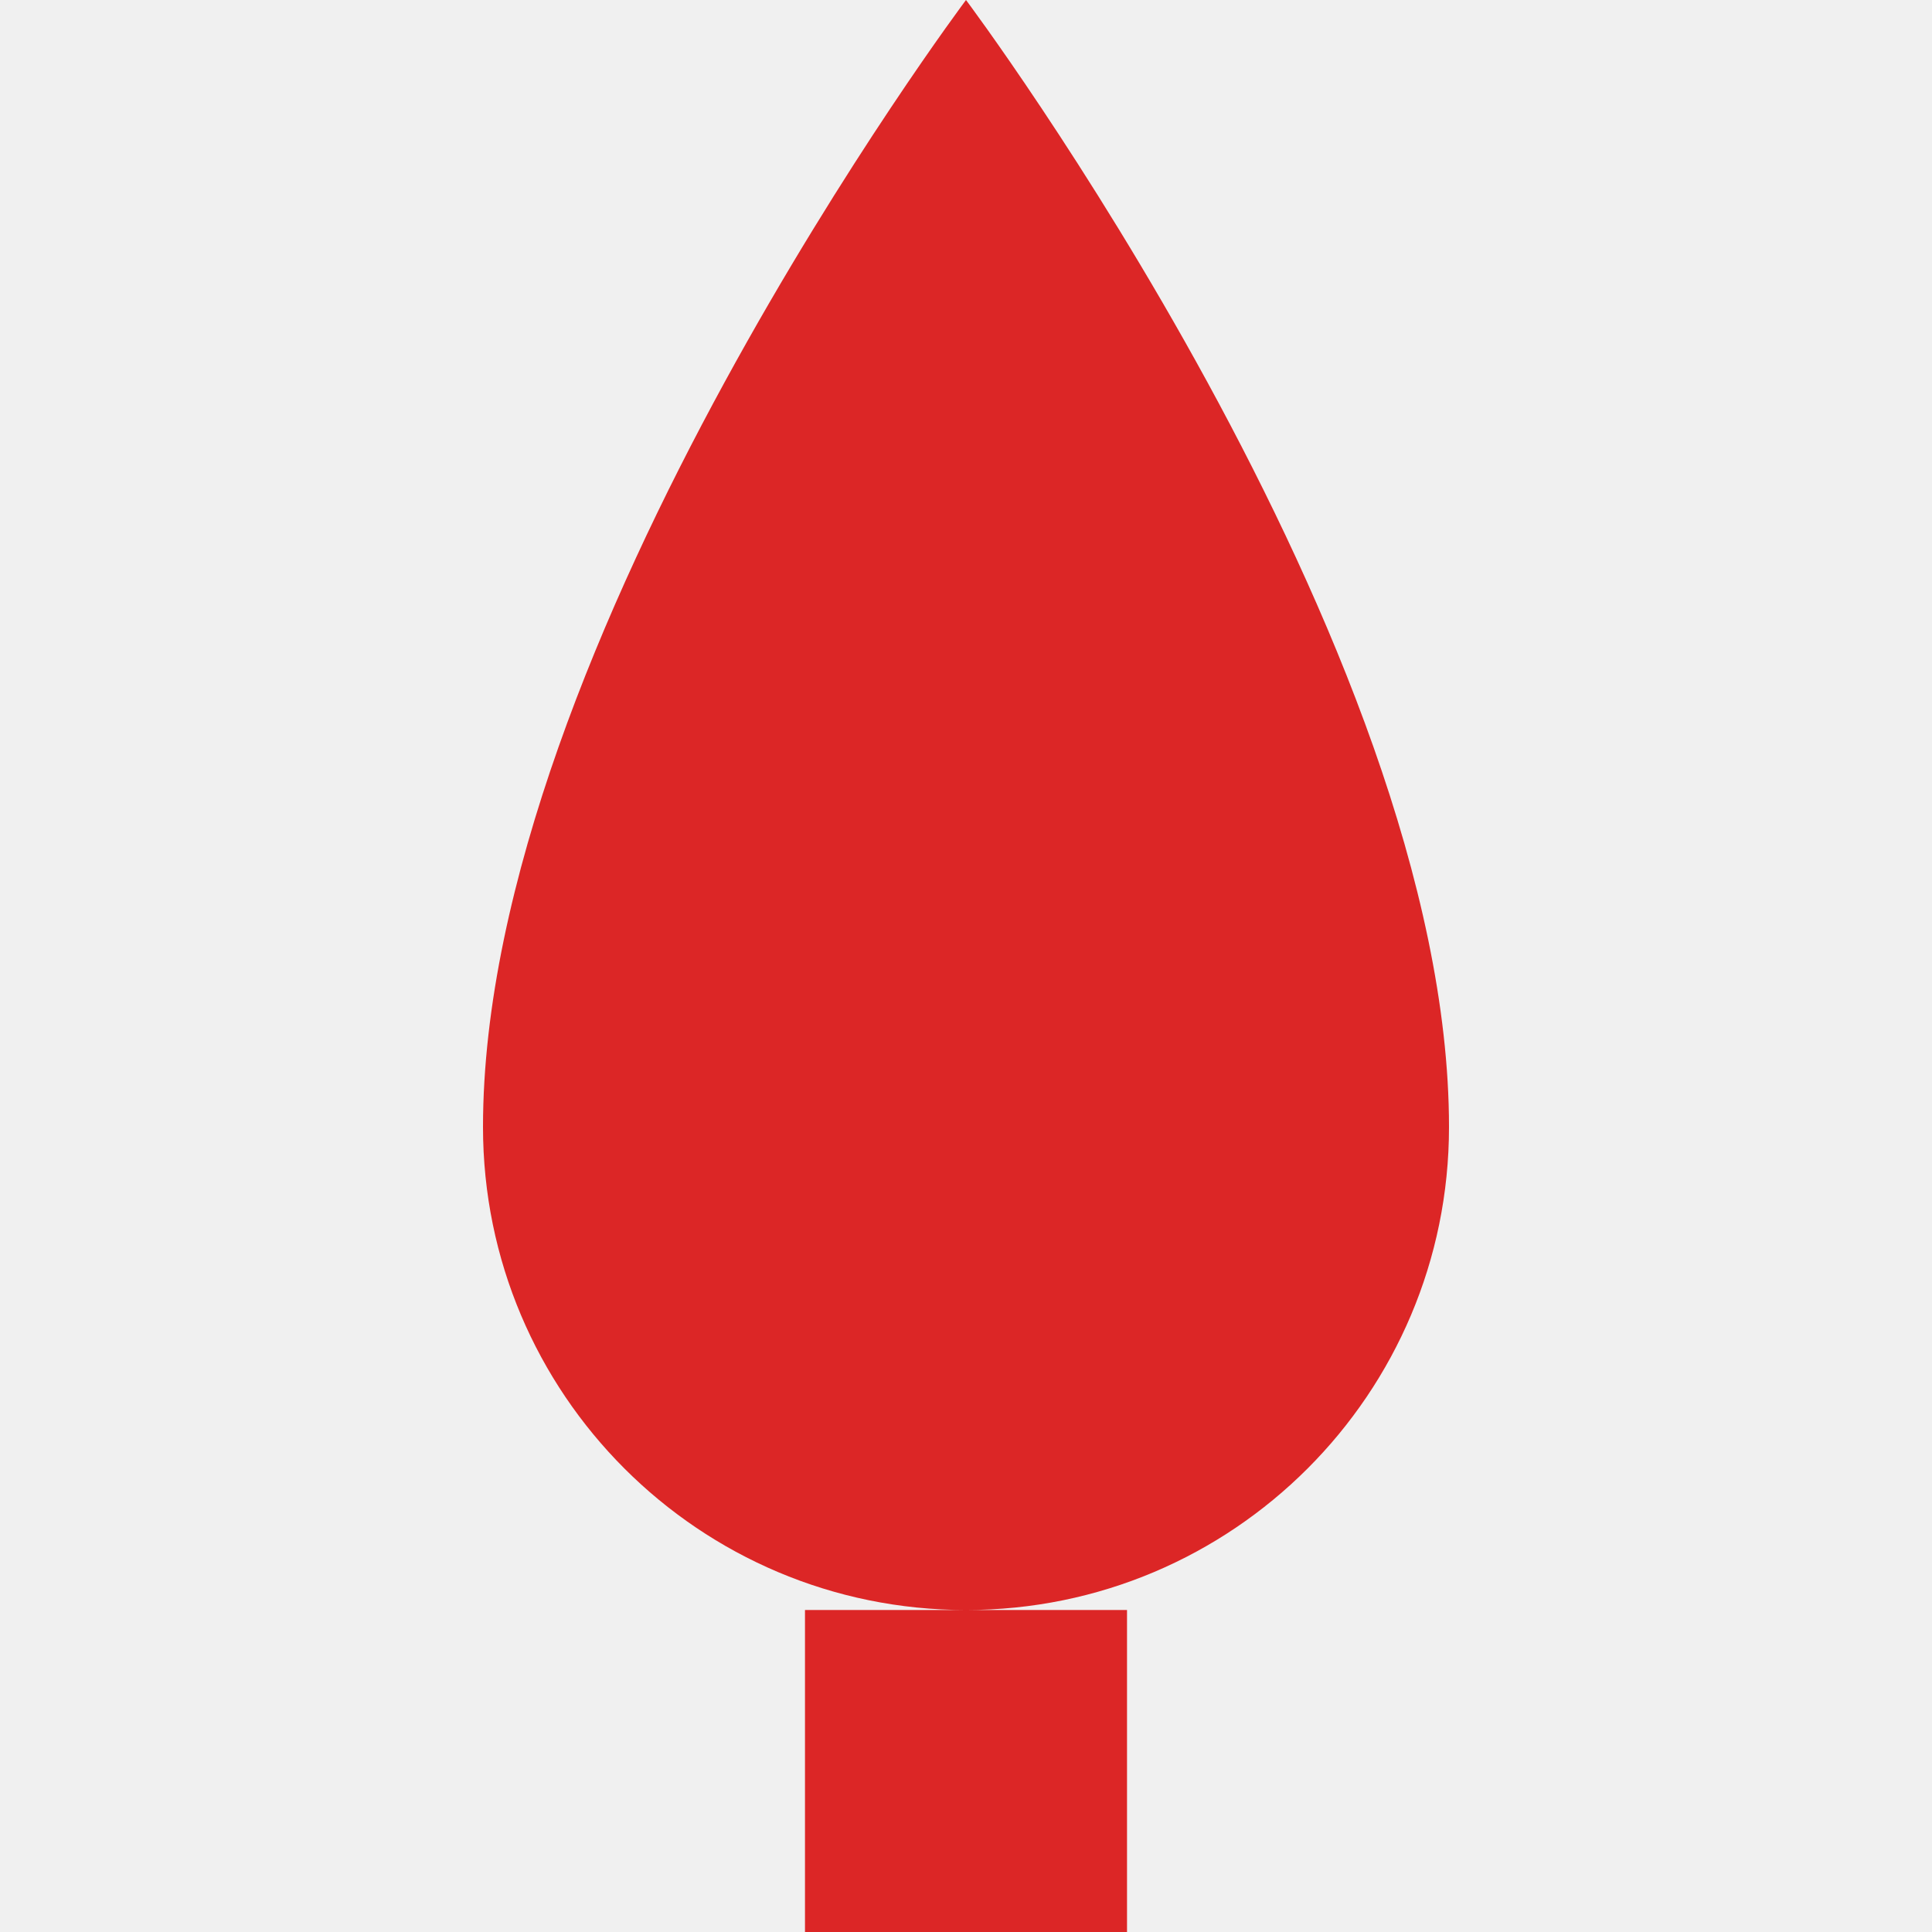
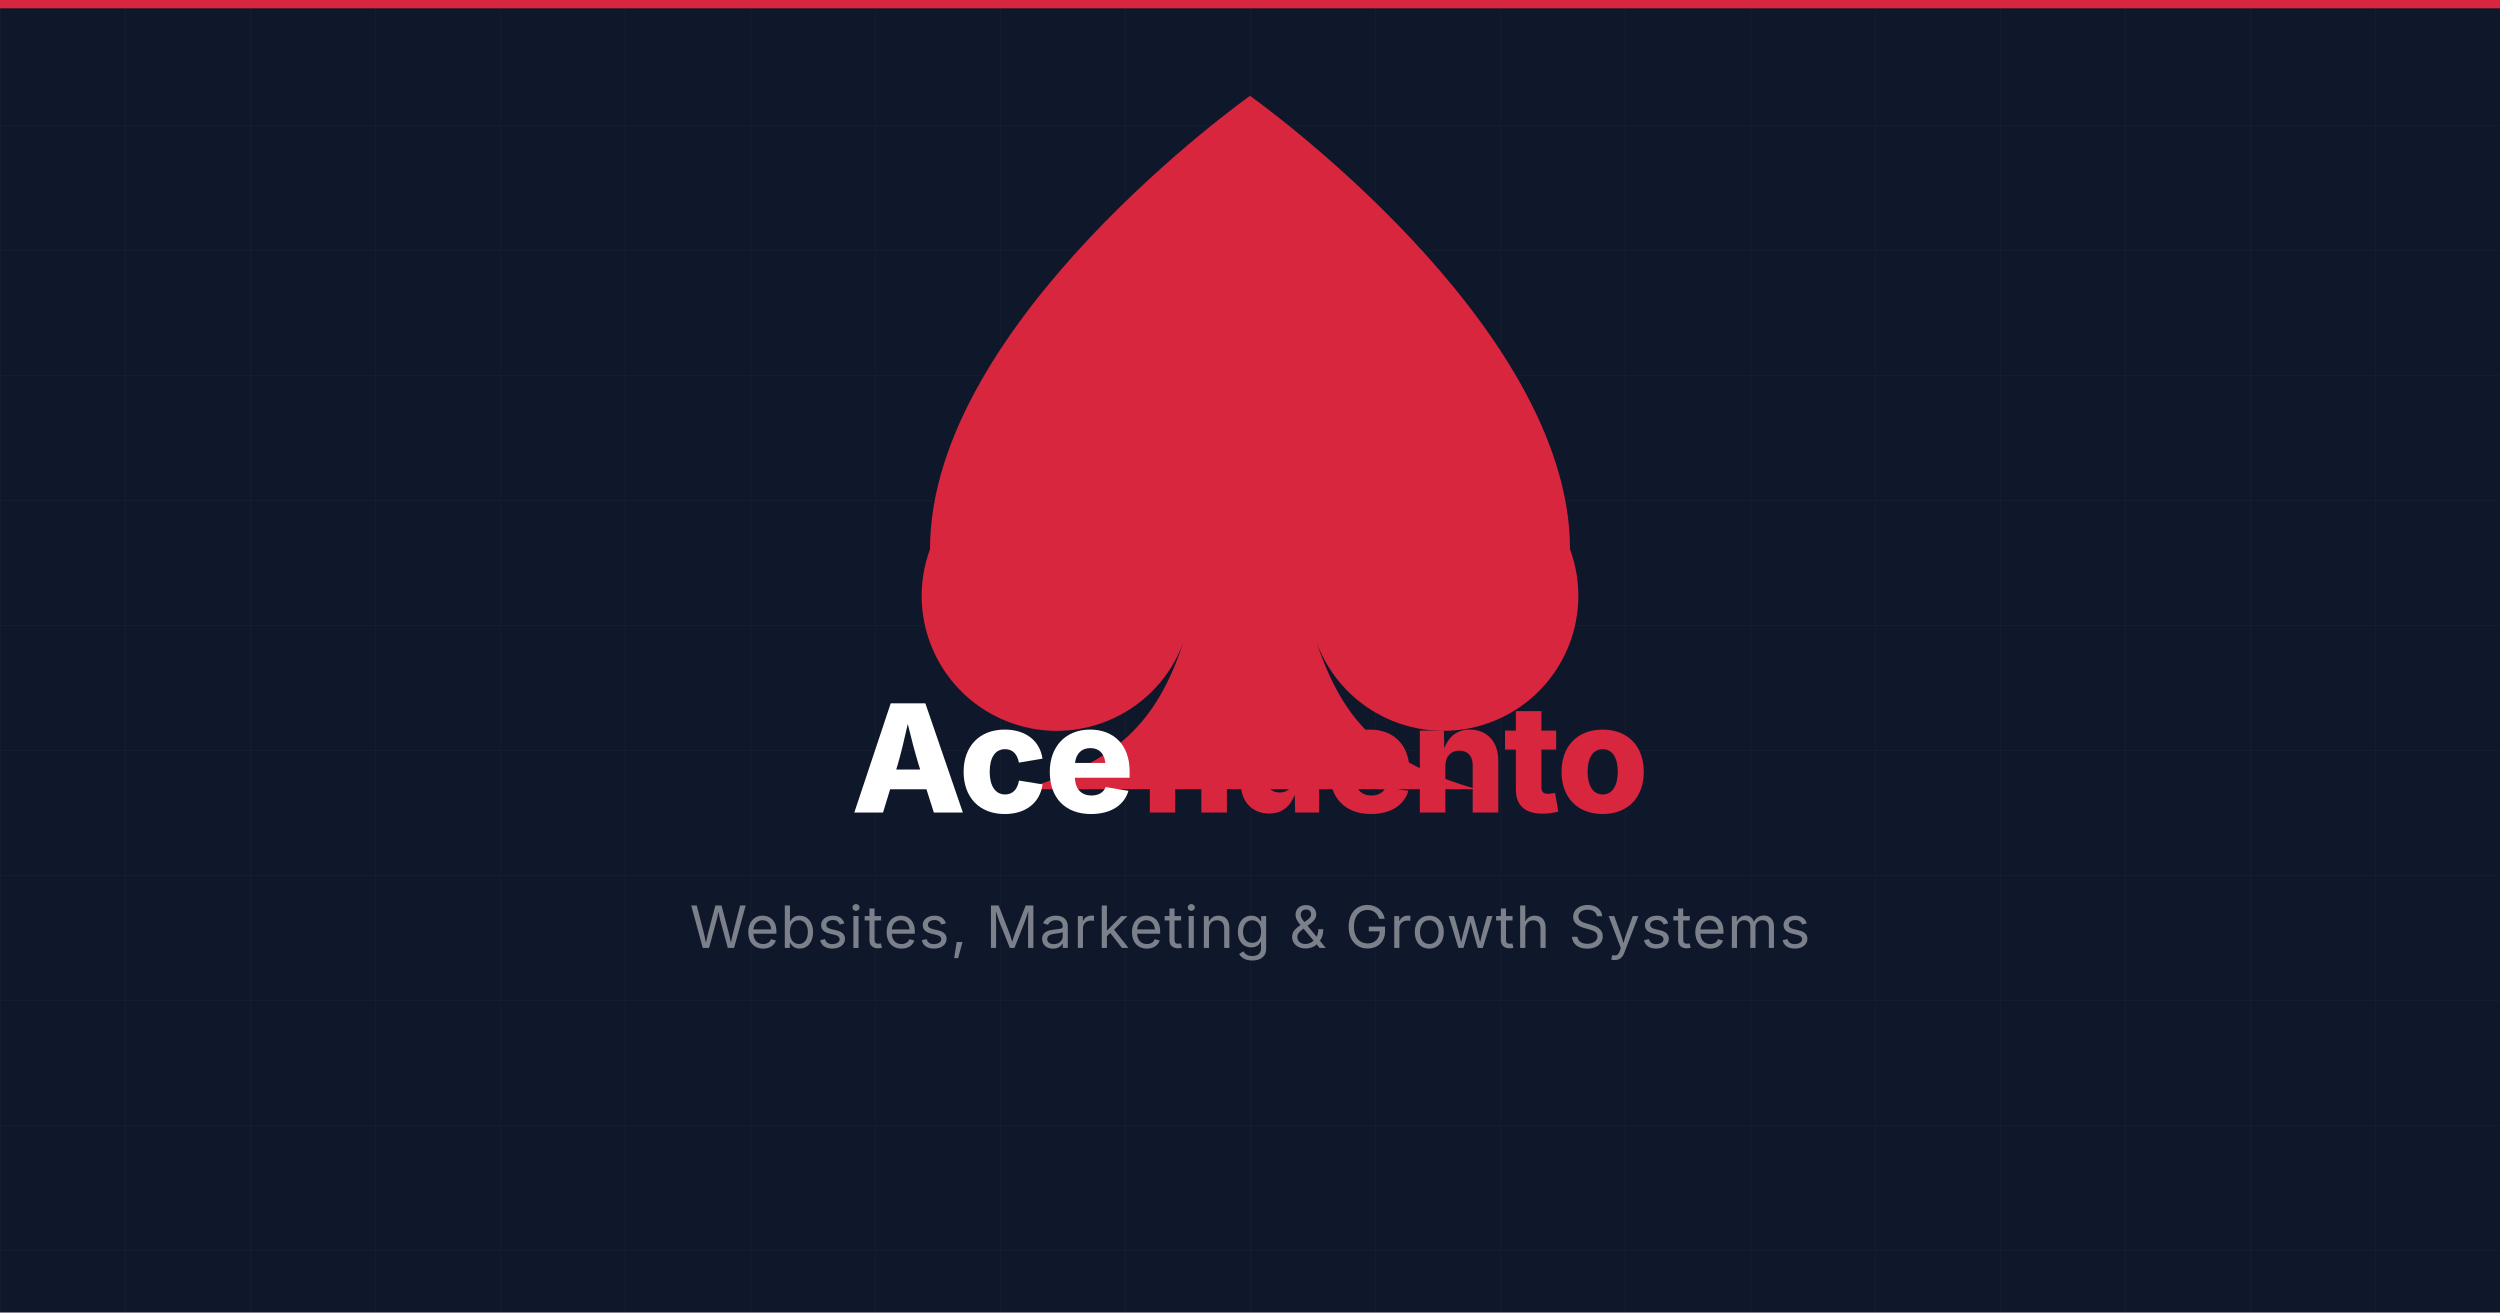
- <svg xmlns="http://www.w3.org/2000/svg" viewBox="0 0 512 512">
-   <path fill="#dc2626" d="M256 0C256 0 128 170.67 128 298.67C128 369.37 185.3 426.67 256 426.67C326.7 426.67 384 369.37 384 298.67C384 170.67 256 0 256 0ZM213.33 426.67V512H298.67V426.67H213.33Z" />
+ <svg xmlns="http://www.w3.org/2000/svg" viewBox="0 0 1200 630">
+   <rect width="1200" height="630" fill="#0F172A" />
+   <defs>
+     <pattern id="grid" width="60" height="60" patternUnits="userSpaceOnUse">
+       <path d="M 60 0 L 0 0 0 60" fill="none" stroke="white" stroke-width="0.5" opacity="0.04" />
+     </pattern>
+   </defs>
+   <rect width="1200" height="630" fill="url(#grid)" />
+   <rect x="0" y="0" width="1200" height="4" fill="#D7263D" />
+   <g transform="translate(600,270) scale(3.2)">
+     <path fill="#D7263D" d="M0 -70          C0 -70 -48 -36 -48 -2          A16 16 0 0 0 -10 12          C-14 24 -20 30 -34 34          H34 C20 30 14 24 10 12          A16 16 0 0 0 48 -2          C48 -36 0 -70 0 -70Z" />
+   </g>
+   <text x="600" y="390" font-family="-apple-system,BlinkMacSystemFont,'Inter','Segoe UI',Arial,sans-serif" font-size="72" font-weight="800" letter-spacing="-1.5" text-anchor="middle" fill="white">Ace<tspan fill="#D7263D">fluento</tspan>
+   </text>
+   <text x="600" y="455" font-family="-apple-system,BlinkMacSystemFont,'Inter','Segoe UI',Arial,sans-serif" font-size="28" font-weight="400" letter-spacing="0.5" text-anchor="middle" fill="white" opacity="0.45">Websites, Marketing &amp; Growth Systems</text>
</svg>
